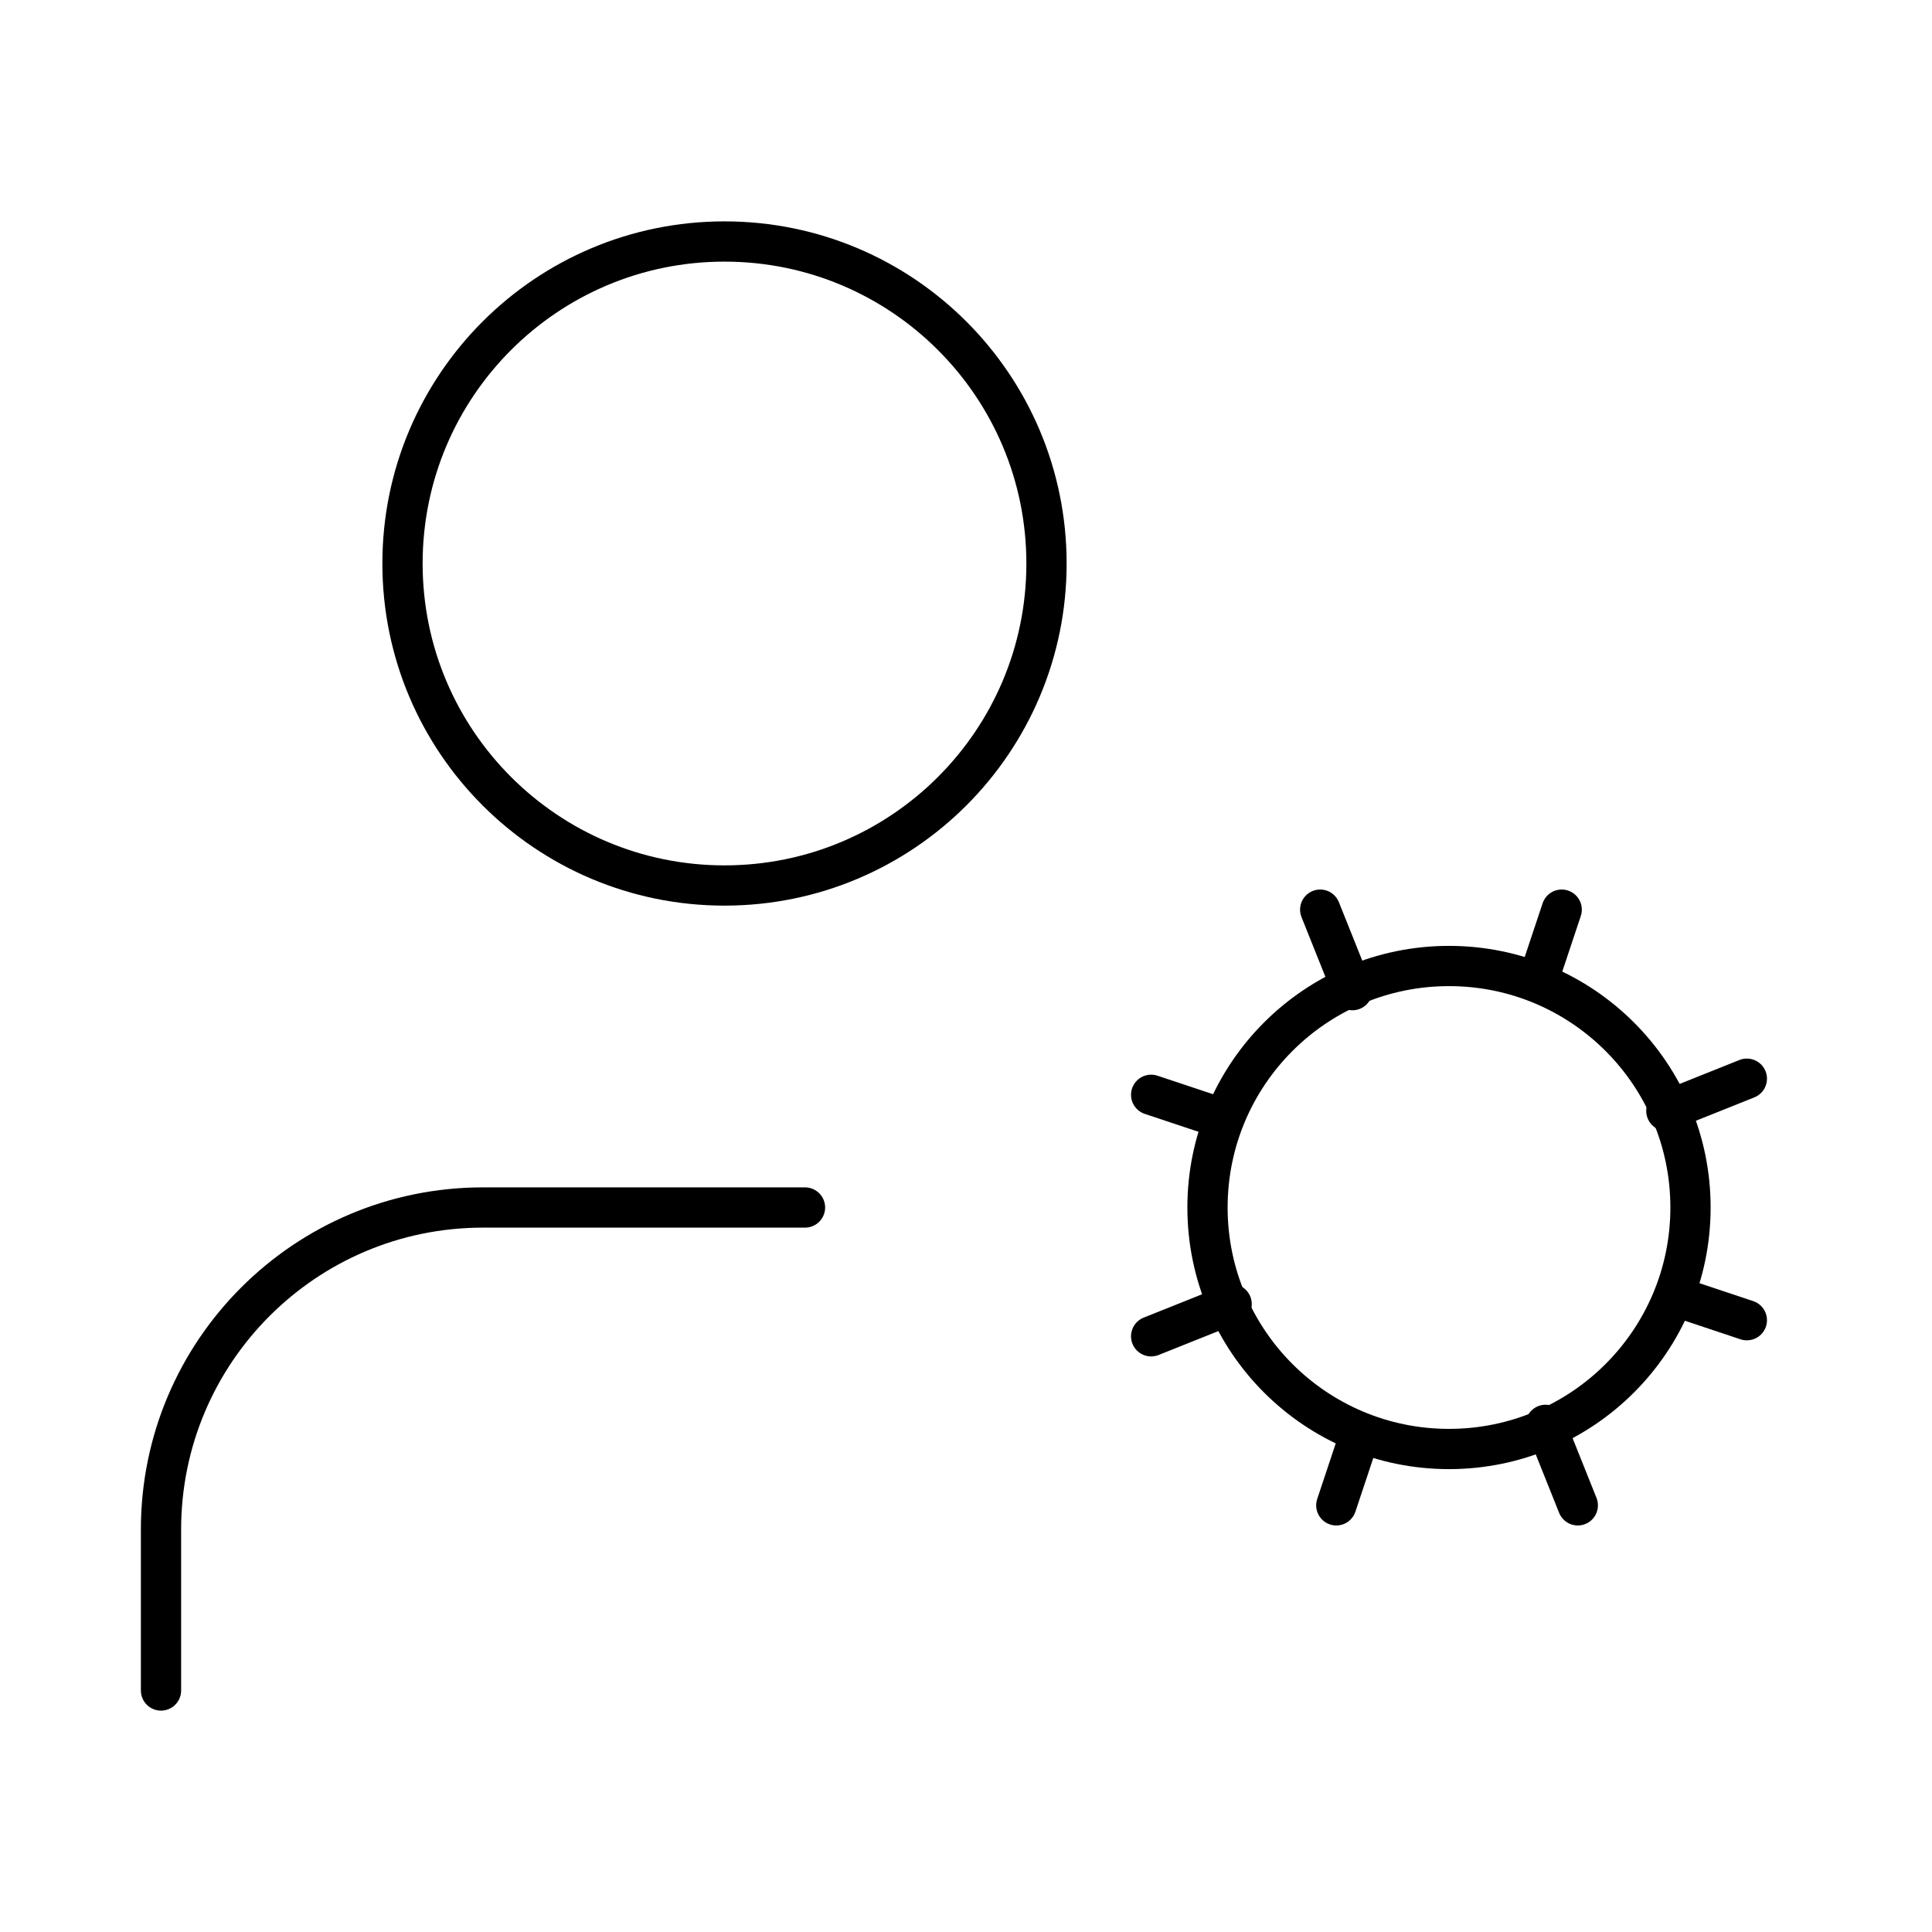
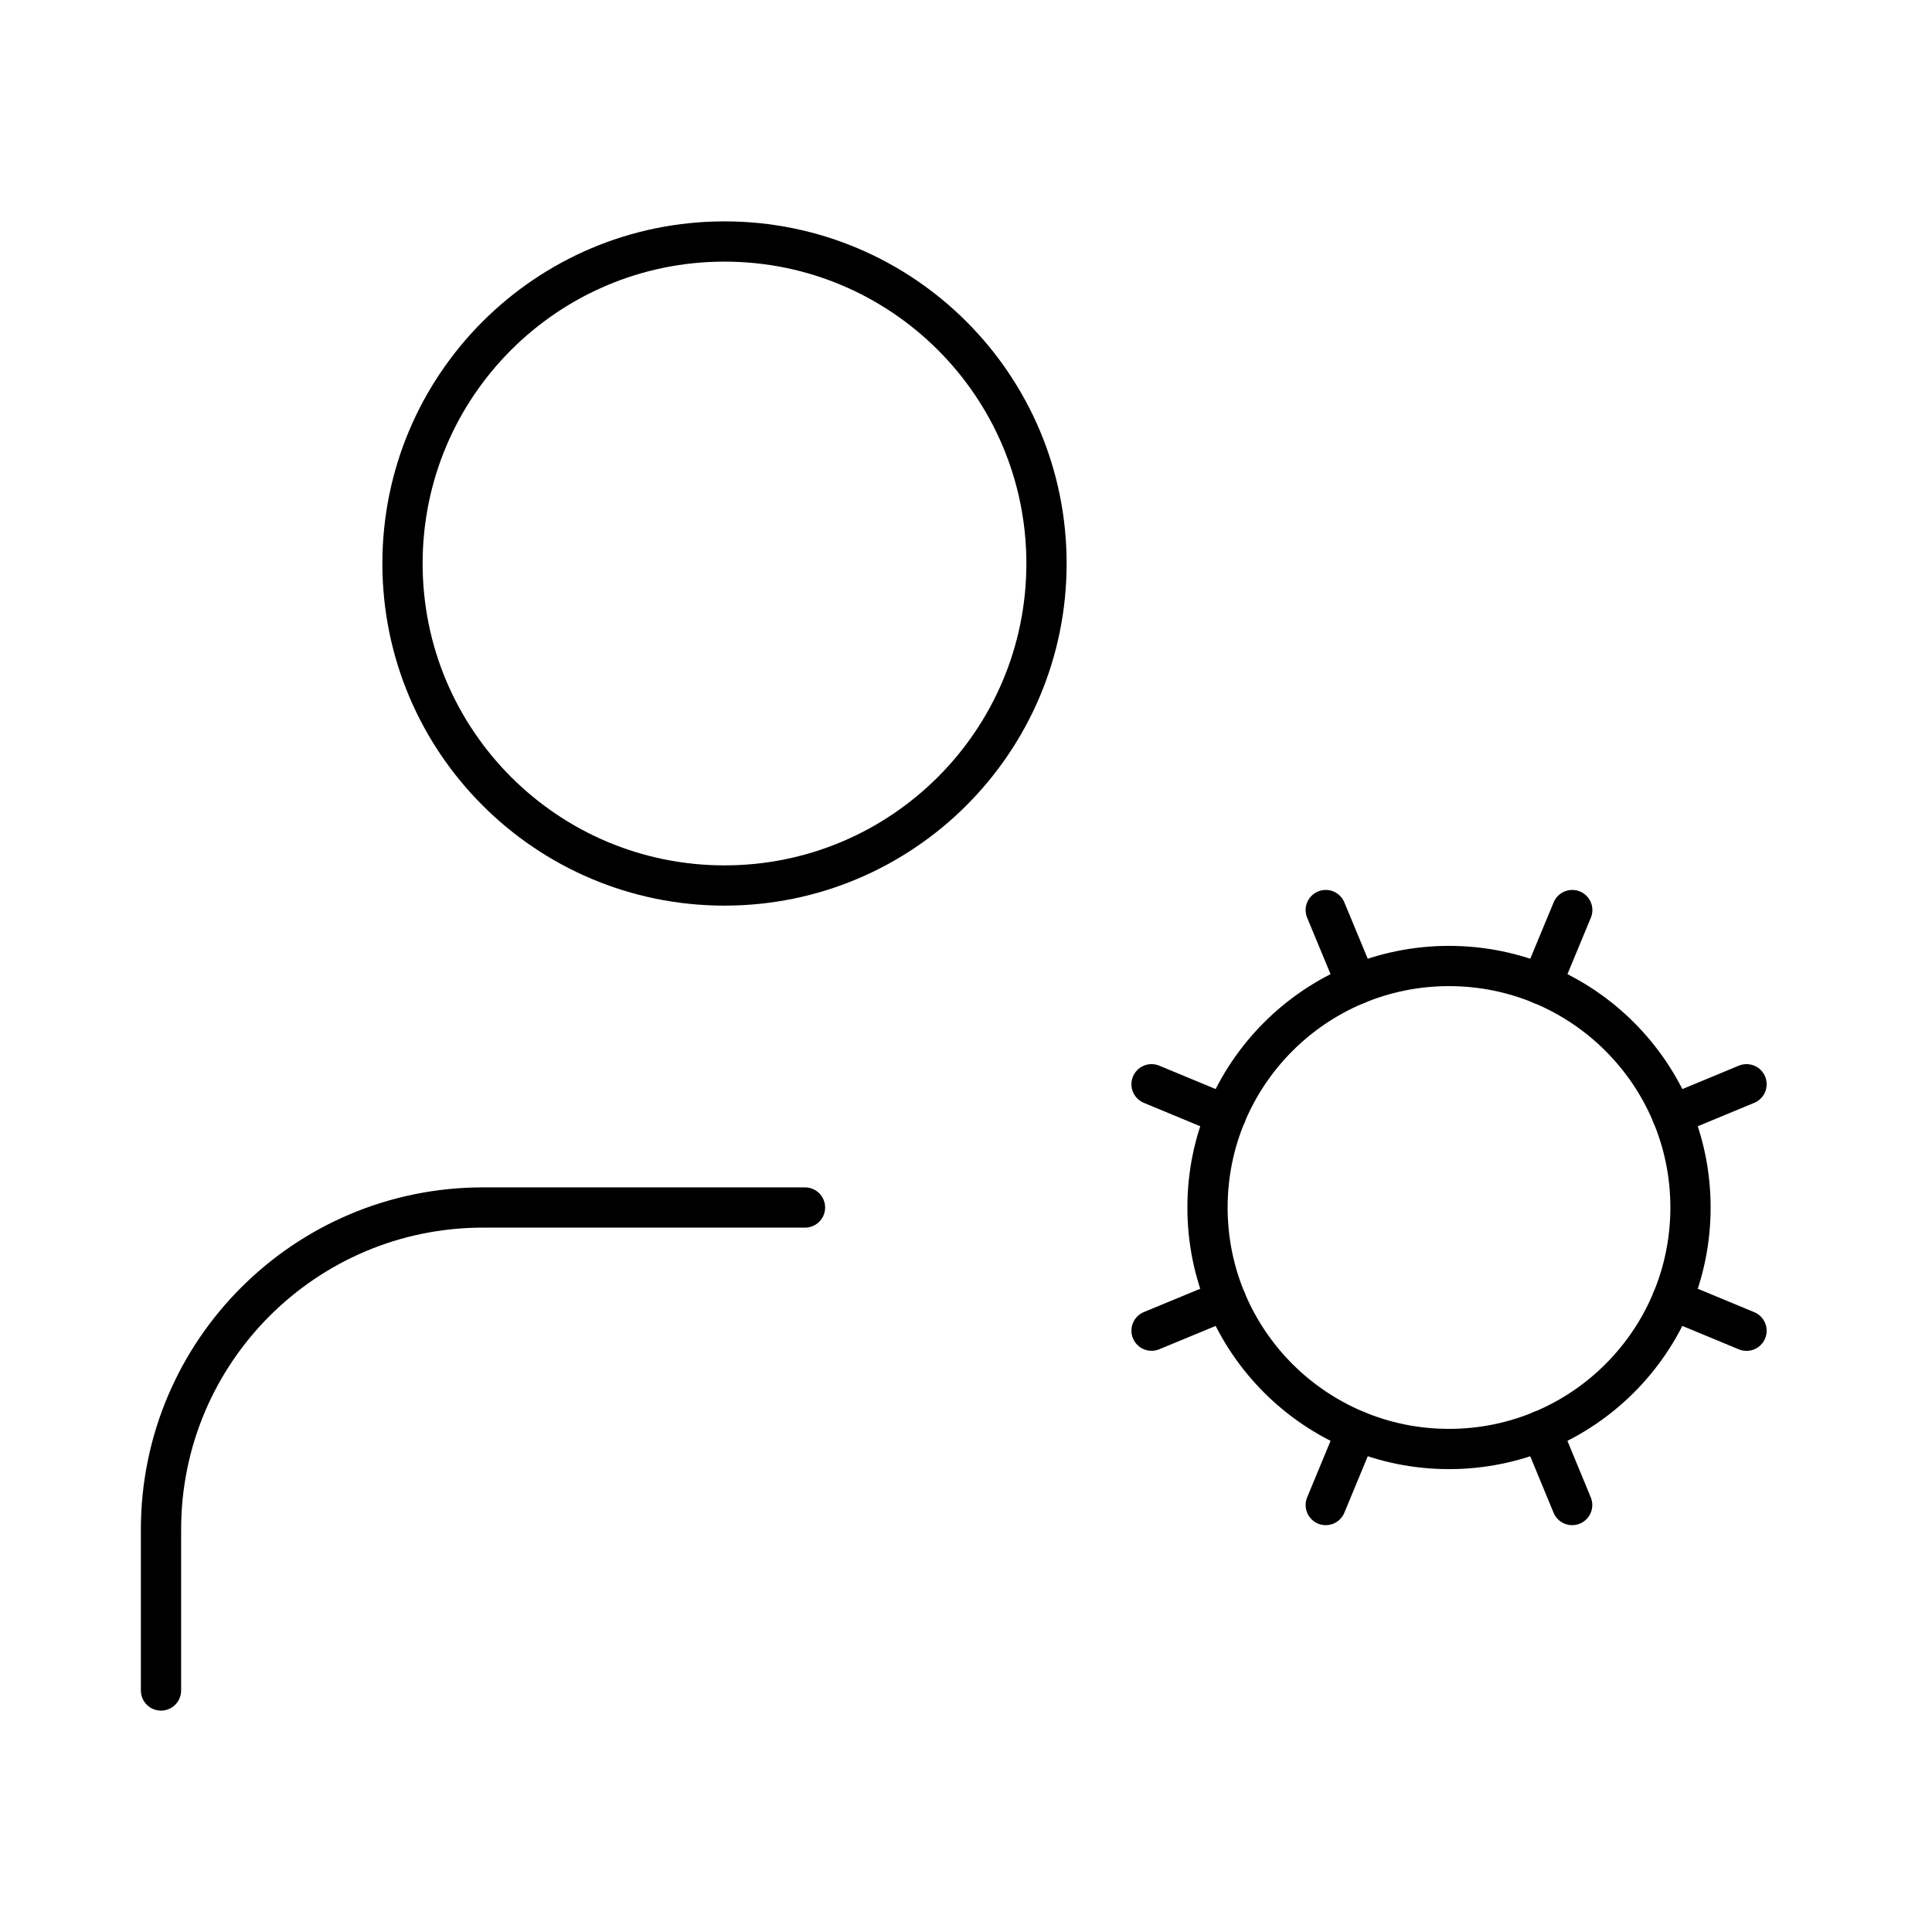
<svg xmlns="http://www.w3.org/2000/svg" width="24" height="24" viewBox="0 0 24 24" fill="none" stroke="currentColor" stroke-width=".5" stroke-linecap="round" stroke-linejoin="round">
+   <path d="M10 15H6a4 4 0 0 0-4 4v2" />
+   <path d="m14.305 16.53.923-.382" />
+   <path d="m15.228 13.852-.923-.383" />
+   <path d="m16.852 12.228-.383-.923" />
+   <path d="m16.852 17.772-.383.924" />
+   <path d="m19.148 12.228.383-.923" />
+   <path d="m19.53 18.696-.382-.924" />
+   <path d="m20.772 13.852.924-.383" />
+   <path d="m20.772 16.148.924.383" />
  <circle cx="18" cy="15" r="3" />
  <circle cx="9" cy="7" r="4" />
-   <path d="M10 15H6a4 4 0 0 0-4 4v2" />
-   <path d="m21.7 16.4-.9-.3" />
-   <path d="m15.2 13.9-.9-.3" />
-   <path d="m16.6 18.7.3-.9" />
-   <path d="m19.1 12.2.3-.9" />
-   <path d="m19.6 18.7-.4-1" />
-   <path d="m16.8 12.3-.4-1" />
-   <path d="m14.3 16.6 1-.4" />
-   <path d="m20.7 13.8 1-.4" />
</svg>
